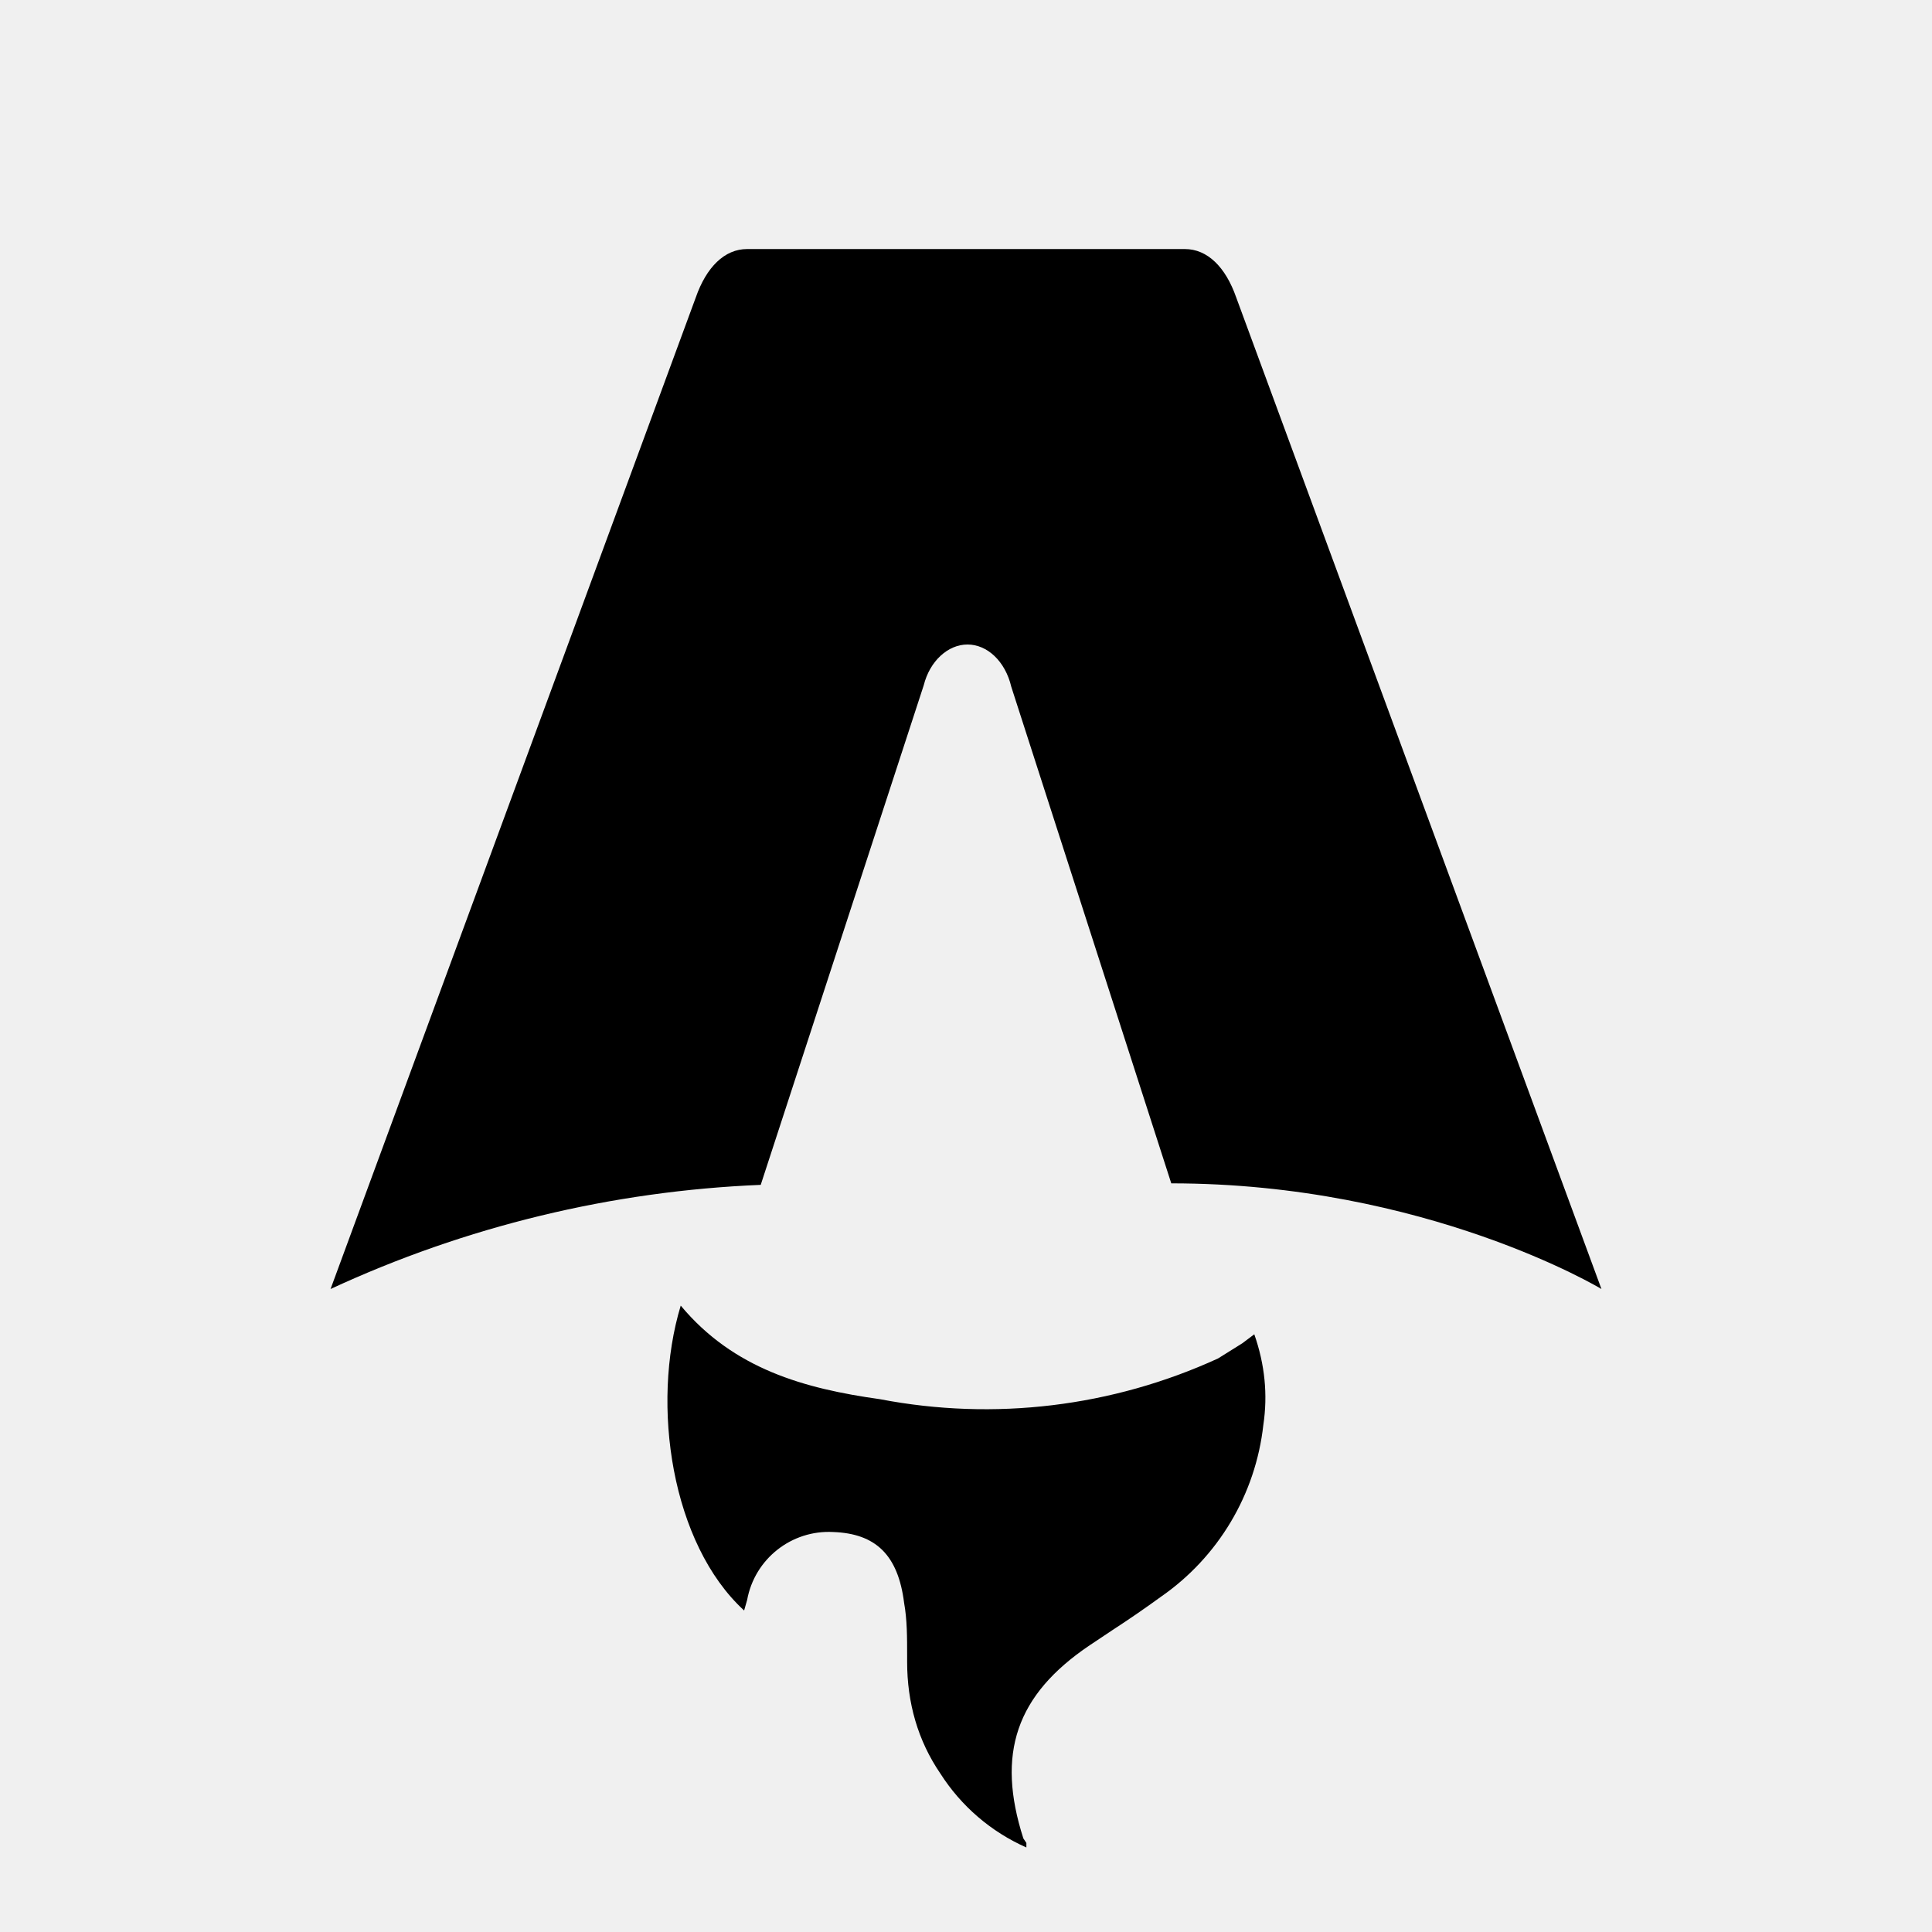
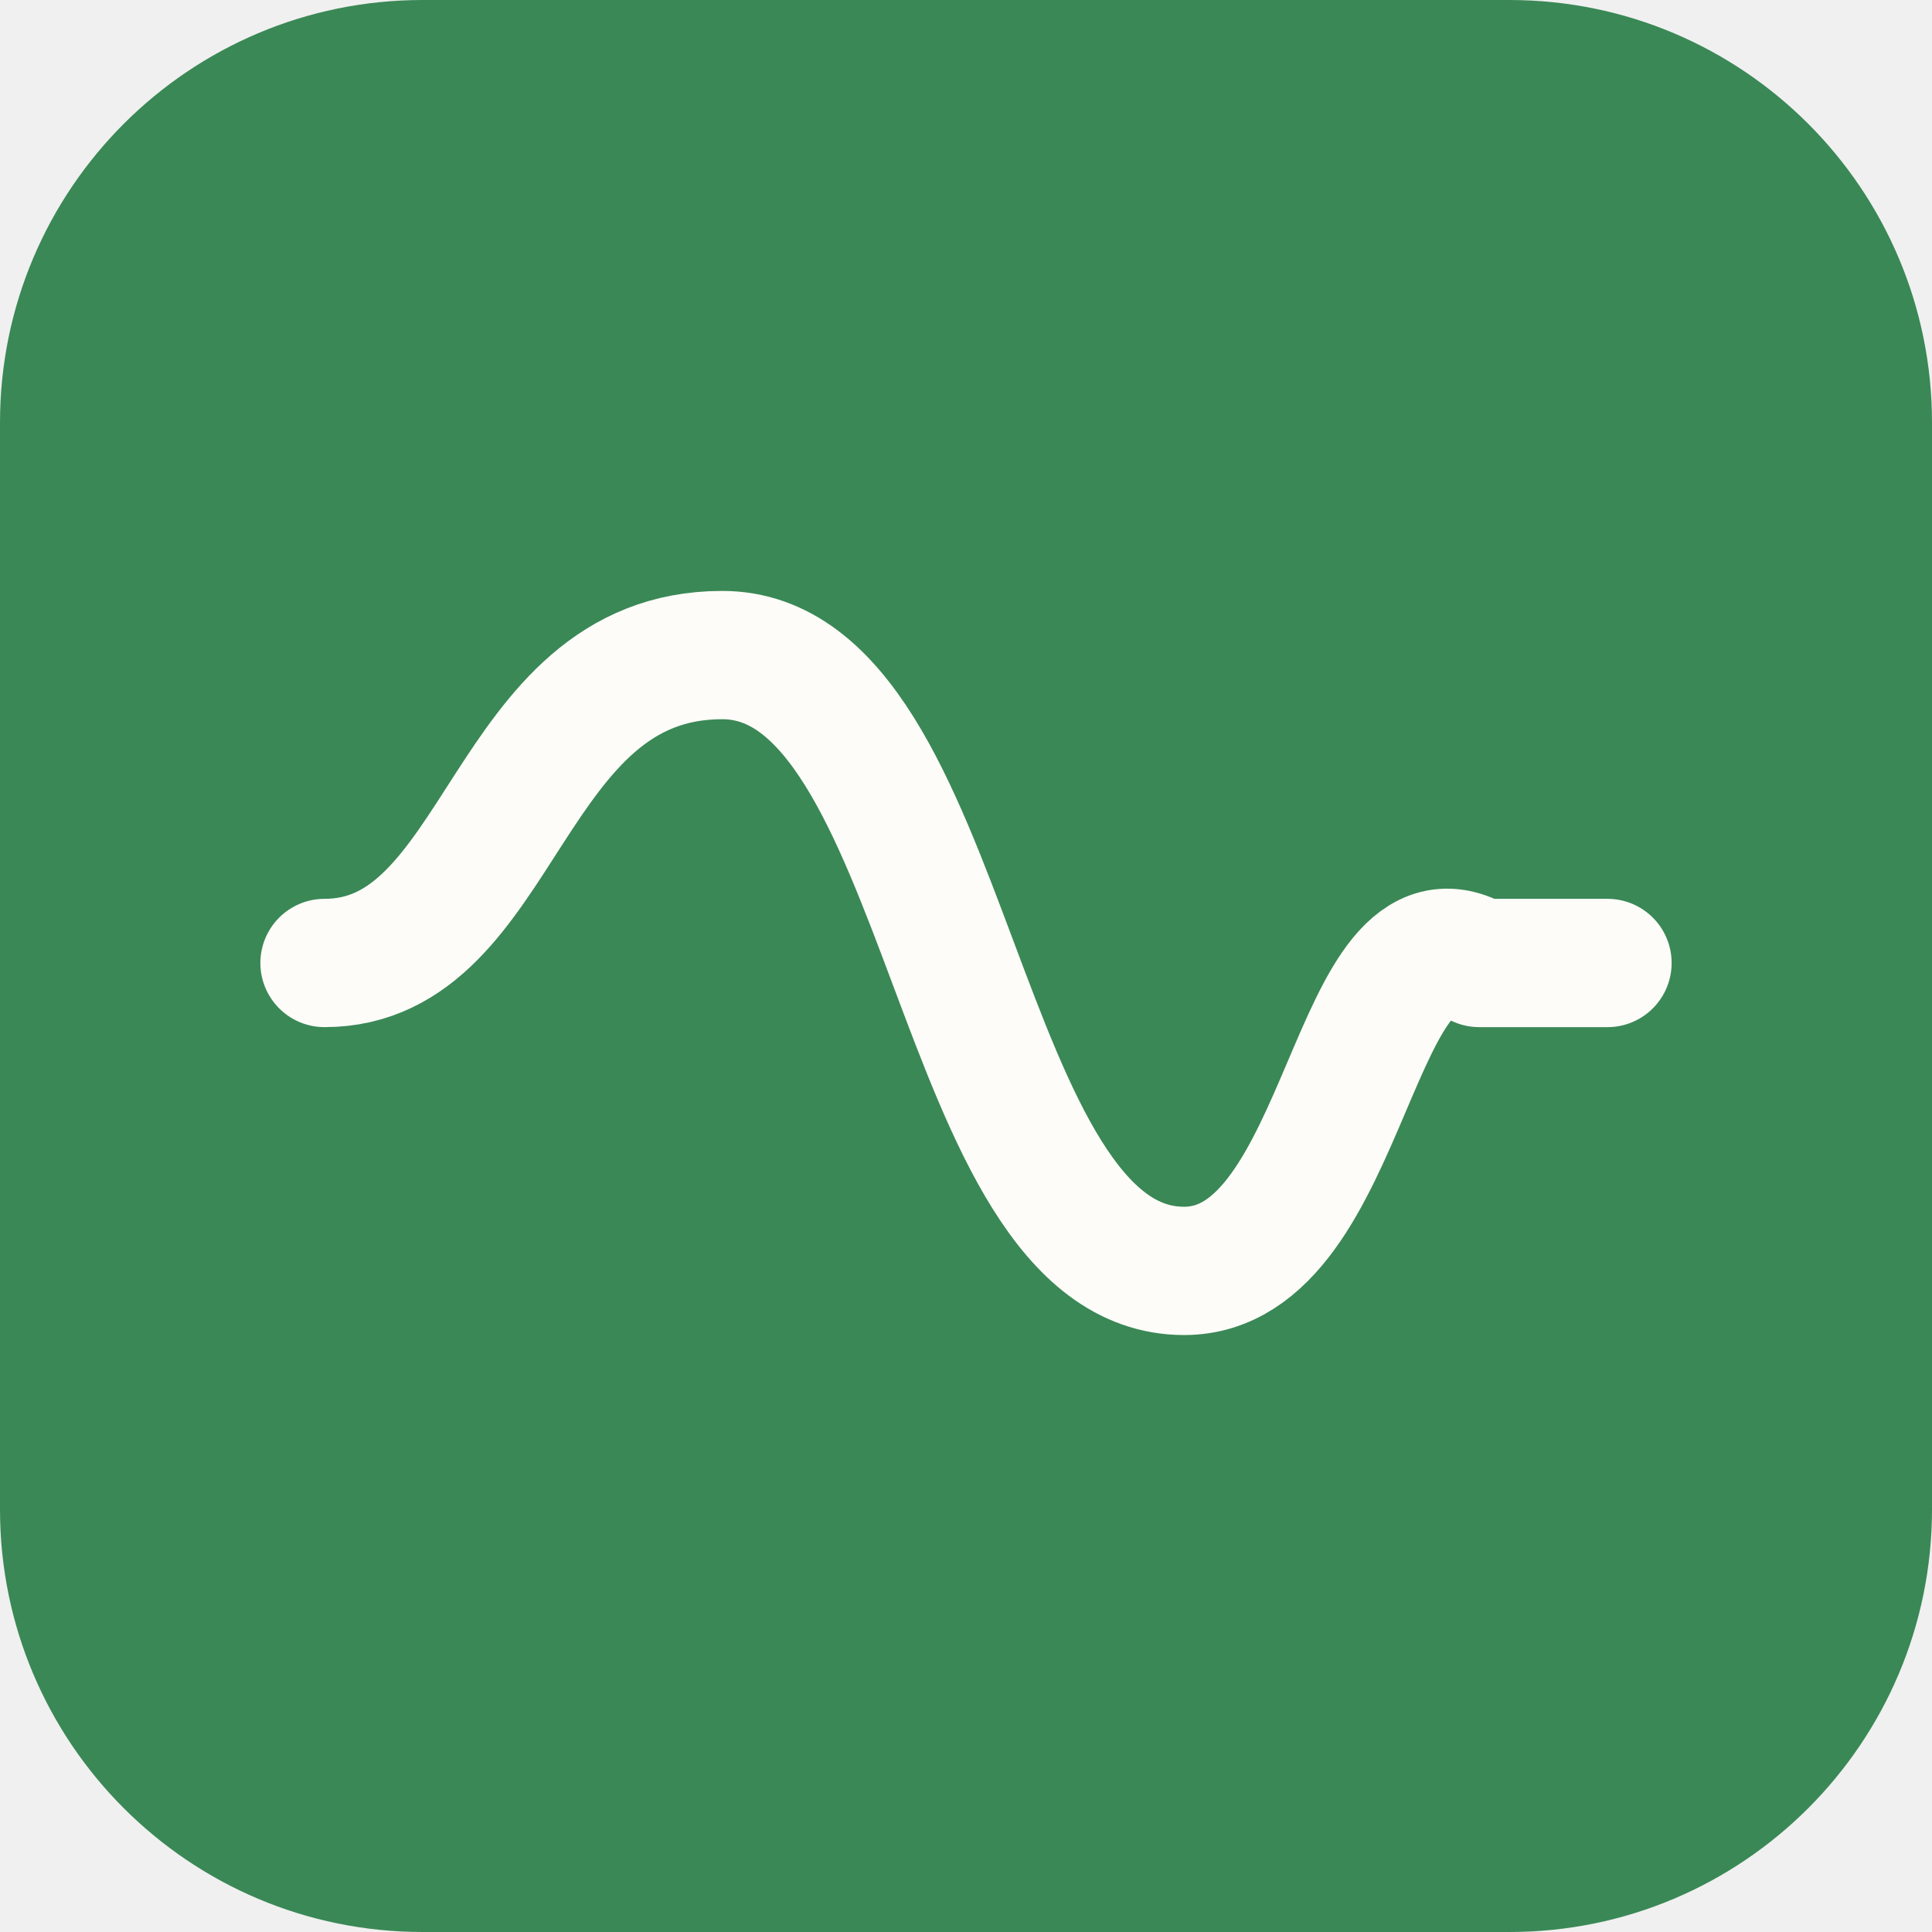
- <svg xmlns="http://www.w3.org/2000/svg" fill="none" viewBox="0 0 128 128">
-   <path d="M50.4 78.5a75.1 75.1 0 0 0-28.5 6.9l24.2-65.7c.7-2 1.9-3.2 3.4-3.2h29c1.5 0 2.7 1.2 3.4 3.2l24.2 65.7s-11.6-7-28.5-7L67 45.5c-.4-1.7-1.6-2.8-2.9-2.8-1.3 0-2.5 1.1-2.9 2.7L50.4 78.5Zm-1.1 28.2Zm-4.2-20.2c-2 6.6-.6 15.8 4.2 20.2a17.5 17.5 0 0 1 .2-.7 5.5 5.5 0 0 1 5.7-4.5c2.8.1 4.3 1.5 4.7 4.7.2 1.1.2 2.3.2 3.5v.4c0 2.7.7 5.2 2.2 7.4a13 13 0 0 0 5.7 4.9v-.3l-.2-.3c-1.8-5.6-.5-9.5 4.4-12.8l1.5-1a73 73 0 0 0 3.2-2.2 16 16 0 0 0 6.8-11.4c.3-2 .1-4-.6-6l-.8.6-1.6 1a37 37 0 0 1-22.4 2.7c-5-.7-9.7-2-13.2-6.2Z" />
-   <style>
-         path { fill: #000; }
-         @media (prefers-color-scheme: dark) {
-             path { fill: #FFF; }
-         }
-     </style>
+ <svg xmlns="http://www.w3.org/2000/svg" width="64" height="64" viewBox="0 0 64 64" role="img" aria-label="convoluted.io">
+   <rect width="64" height="64" rx="14" fill="#3A8856" />
+   <g transform="translate(6.5,16.6) scale(0.85)" stroke="#FDFCF8" stroke-width="5" stroke-linecap="round" stroke-linejoin="round" fill="none">
+     <path d="M5 18              C12 18 12 6 20.5 6              C29.5 6 29.5 30 38.5 30              C45 30 45 15 50 18              L55 18" />
+   </g>
</svg>
